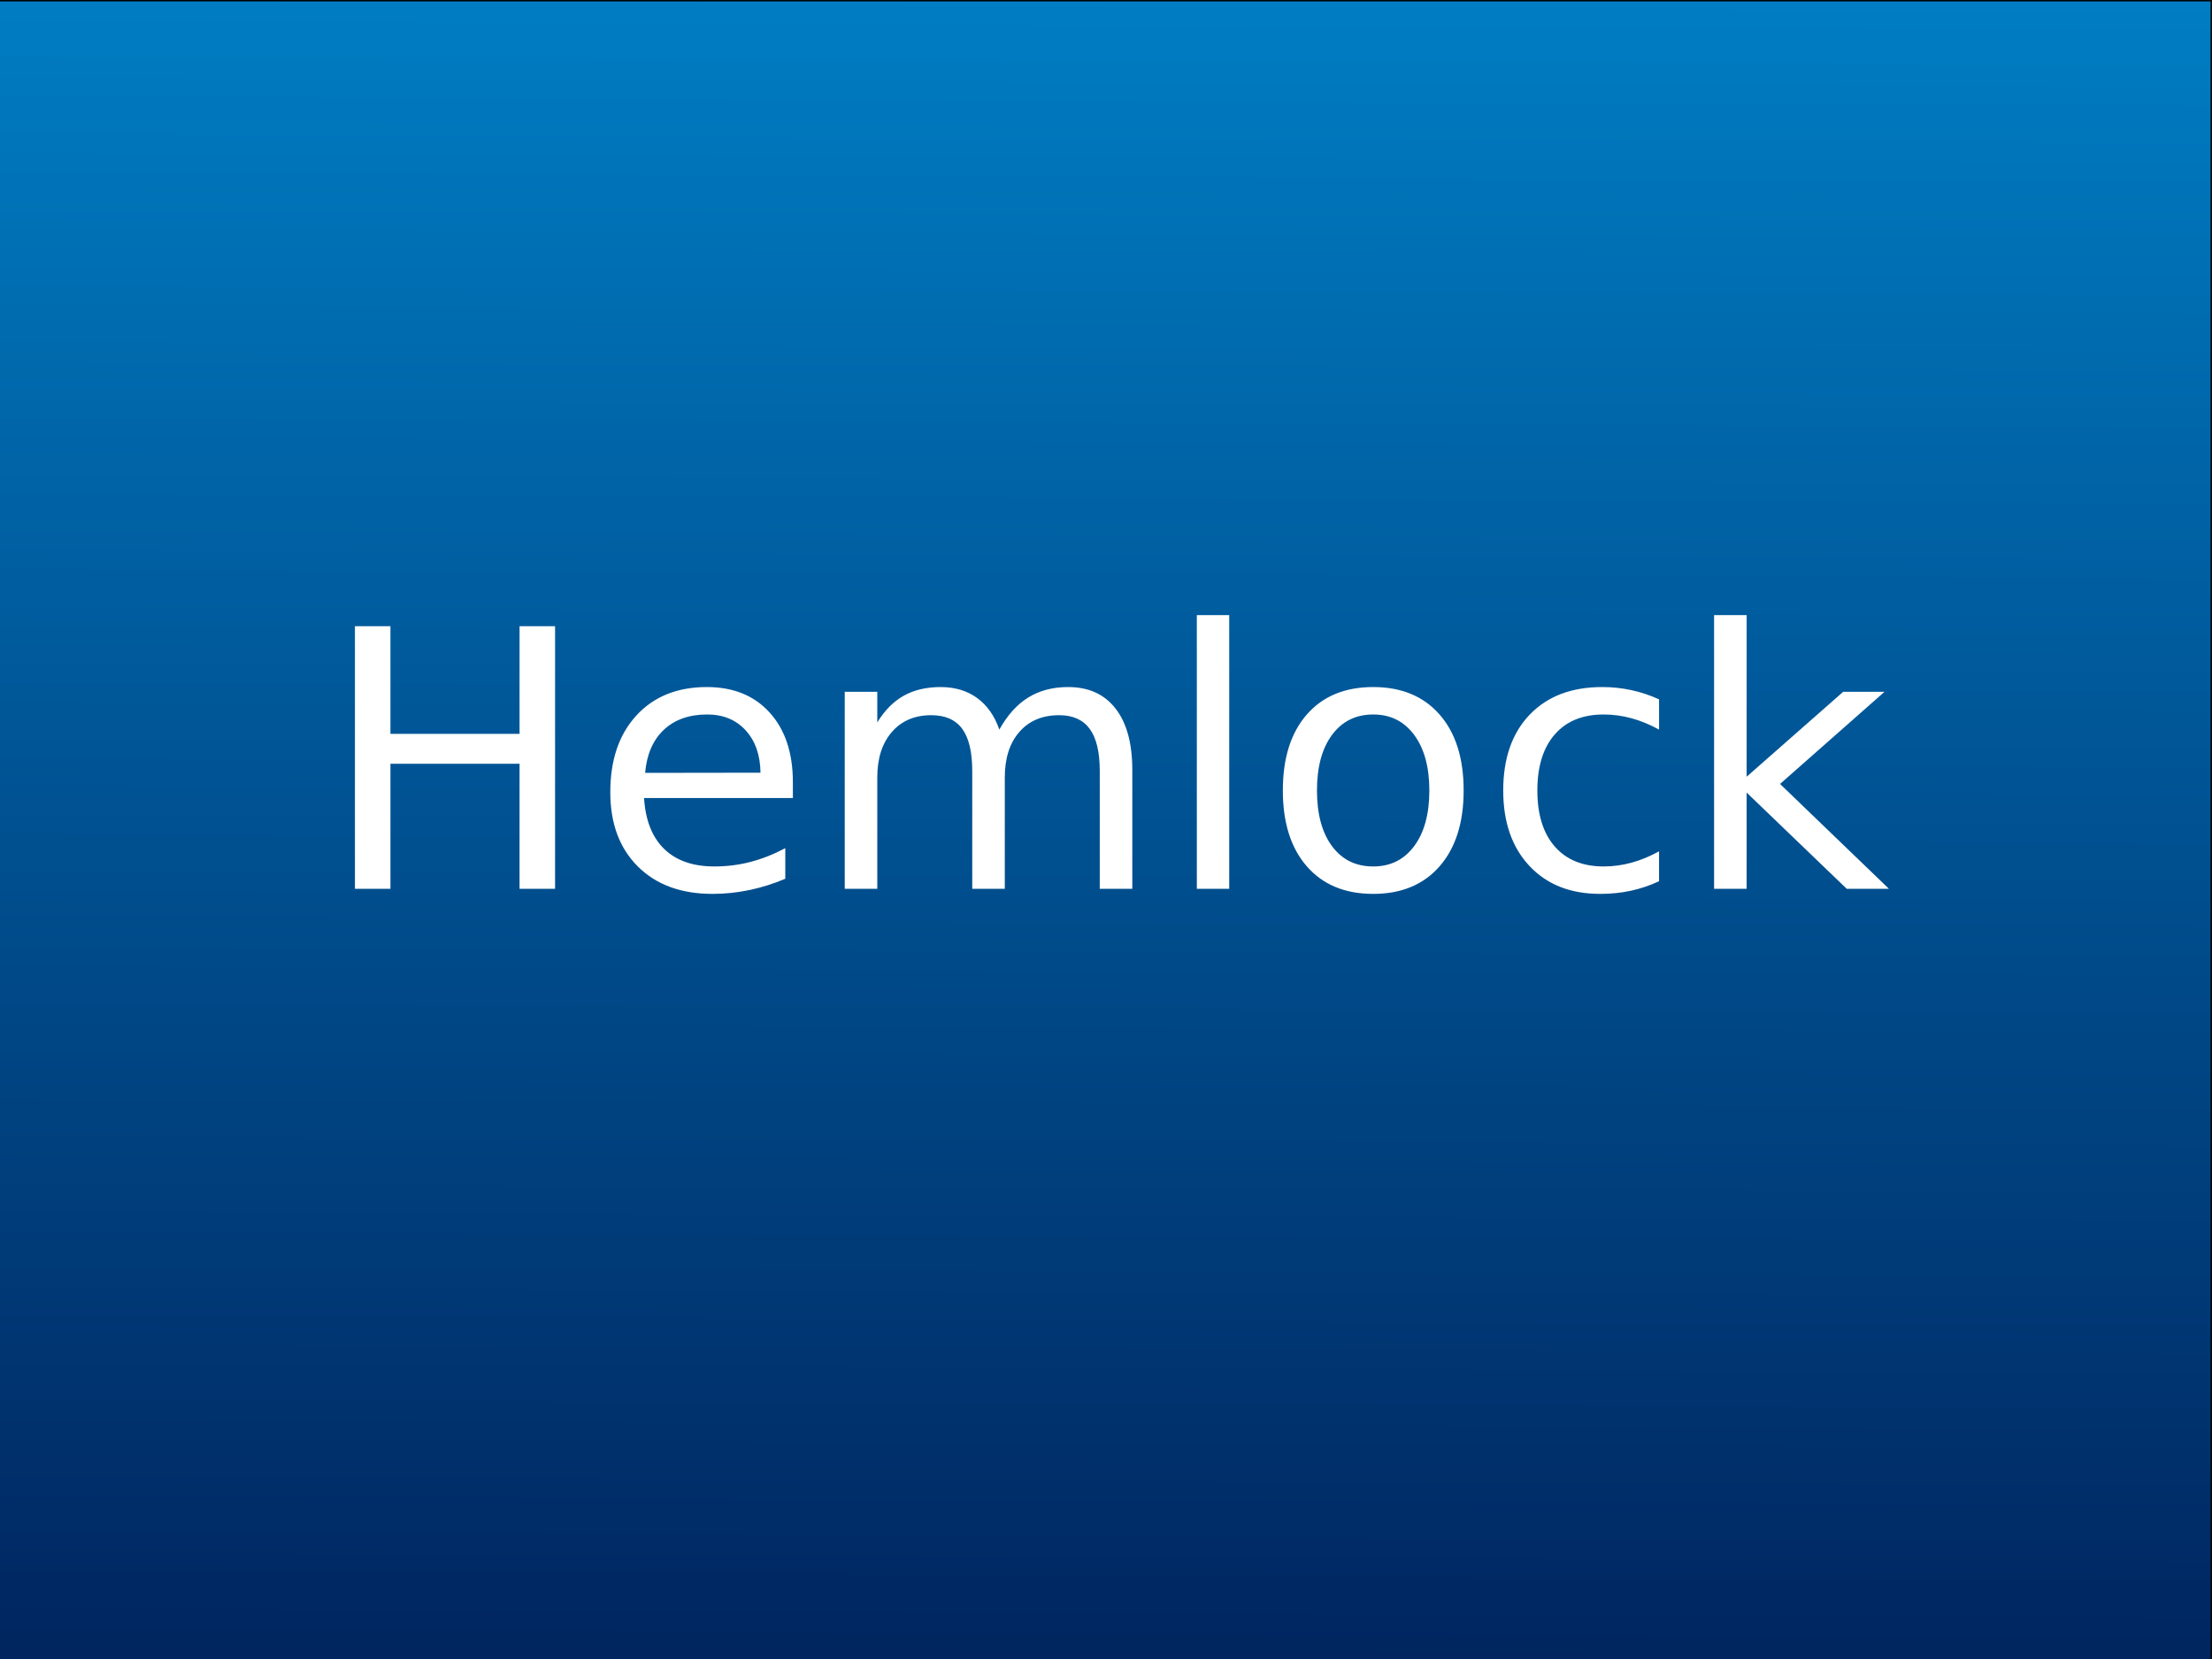
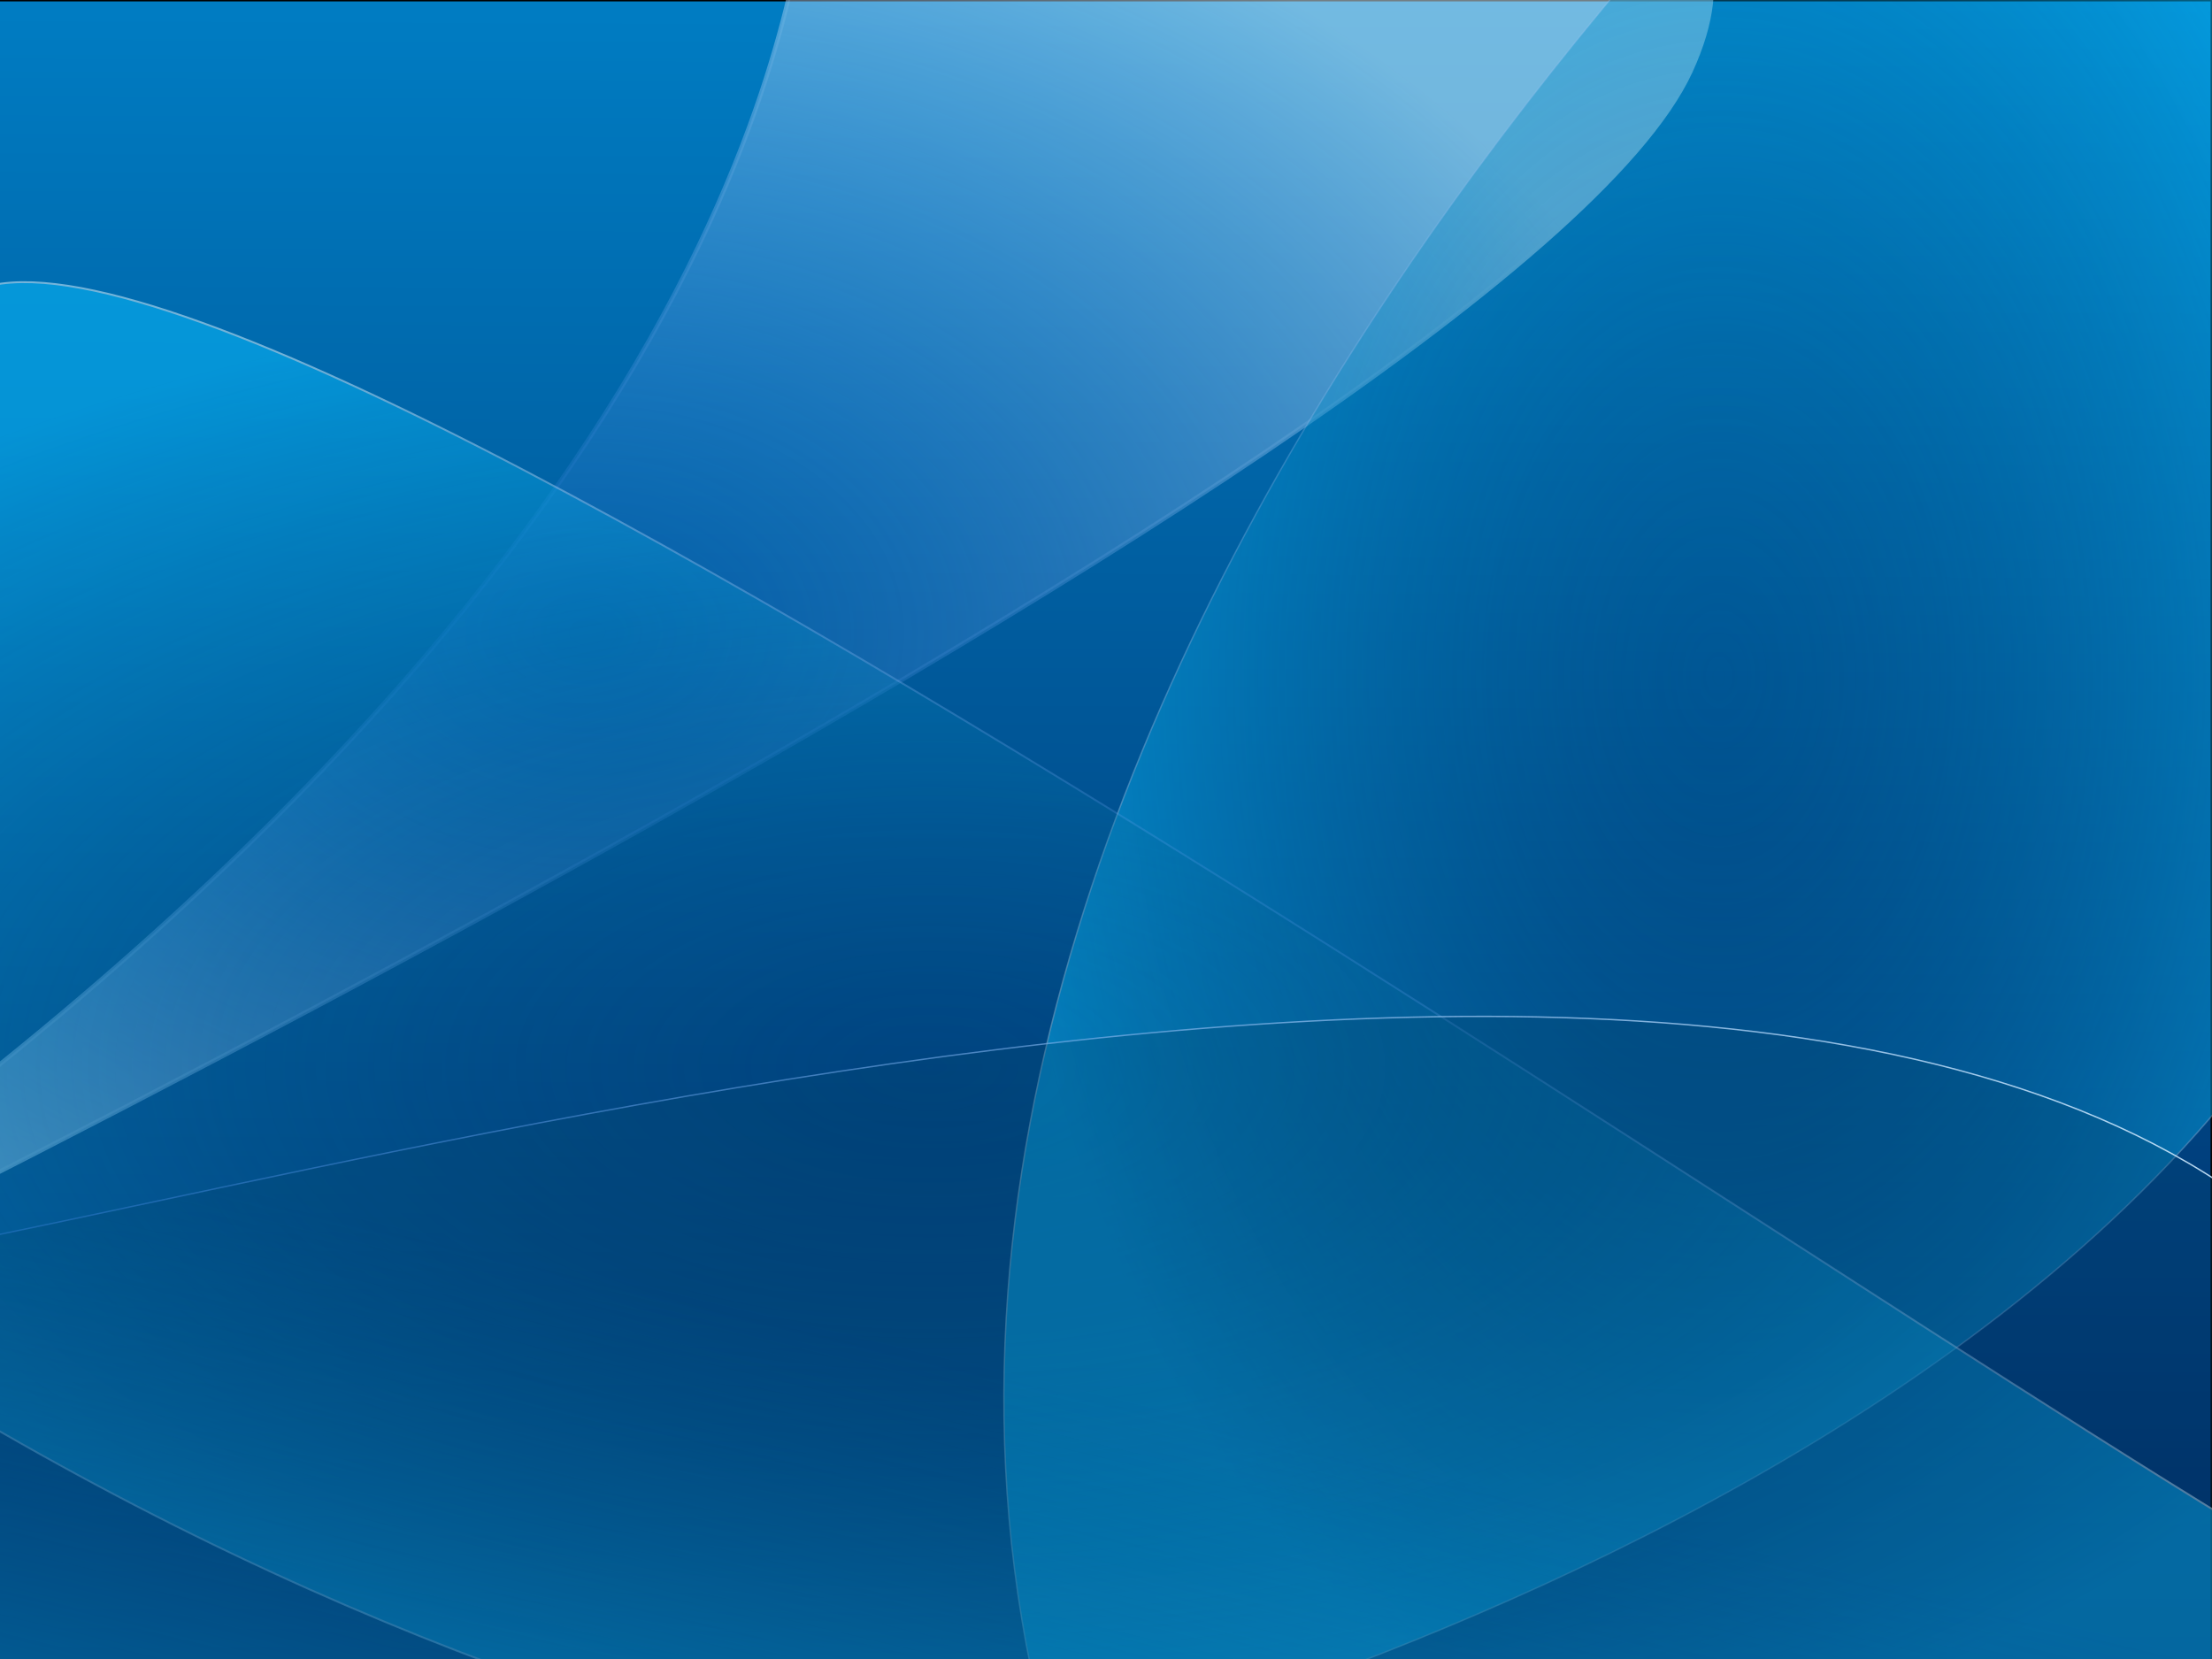
<svg xmlns="http://www.w3.org/2000/svg" xmlns:xlink="http://www.w3.org/1999/xlink" width="1600" height="1200" id="svg2" version="1.0">
  <defs id="defs4">
    <linearGradient id="linearGradient3685">
      <stop style="stop-color:#1f70de;stop-opacity:0.237;" offset="0" id="stop3687" />
      <stop style="stop-color:#e0f5ff;stop-opacity:1;" offset="1" id="stop3689" />
    </linearGradient>
    <linearGradient id="linearGradient3671">
      <stop id="stop3673" offset="0" style="stop-color:#00426e;stop-opacity:0.267;" />
      <stop id="stop3675" offset="1" style="stop-color:#09bdff;stop-opacity:1;" />
    </linearGradient>
    <linearGradient id="linearGradient2760">
      <stop style="stop-color:#00255f;stop-opacity:1;" offset="0" id="stop2762" />
      <stop style="stop-color:#0098e2;stop-opacity:1;" offset="1" id="stop2764" />
    </linearGradient>
    <linearGradient xlink:href="#linearGradient2760" id="linearGradient2766" x1="745.214" y1="1200.5" x2="751.929" y2="-371.929" gradientUnits="userSpaceOnUse" gradientTransform="translate(-0.522187,0.507672)" />
    <linearGradient xlink:href="#linearGradient3671" id="linearGradient9934" x1="790.39" y1="910.026" x2="604.684" y2="1688.547" gradientUnits="userSpaceOnUse" gradientTransform="translate(86.53287,117.0403)" />
    <radialGradient xlink:href="#linearGradient3671" id="radialGradient10847" cx="773.965" cy="770.329" fx="773.965" fy="770.329" r="1029.723" gradientTransform="matrix(1.097892,0,0,0.55187,-177.0551,346.5904)" gradientUnits="userSpaceOnUse" />
    <radialGradient xlink:href="#linearGradient3671" id="radialGradient10849" cx="838.624" cy="474.644" fx="838.624" fy="474.644" r="517.727" gradientTransform="matrix(1,0,0,1.517896,404.7552,-231.2009)" gradientUnits="userSpaceOnUse" />
    <radialGradient xlink:href="#linearGradient3685" id="radialGradient10851" cx="425.277" cy="459.57" fx="425.277" fy="459.57" r="814.948" gradientTransform="matrix(1,0,0,0.717248,-0.522187,127.5948)" gradientUnits="userSpaceOnUse" />
    <radialGradient xlink:href="#linearGradient3685" id="radialGradient11742" cx="838.624" cy="474.644" fx="838.624" fy="474.644" r="517.727" gradientTransform="matrix(1,0,0,1.517896,404.7552,-231.2009)" gradientUnits="userSpaceOnUse" />
    <radialGradient xlink:href="#linearGradient3685" id="radialGradient11744" cx="425.277" cy="459.57" fx="425.277" fy="459.57" r="814.948" gradientTransform="matrix(1,0,0,0.717248,-0.522187,127.5948)" gradientUnits="userSpaceOnUse" />
    <radialGradient xlink:href="#linearGradient3685" id="radialGradient11746" cx="773.965" cy="770.329" fx="773.965" fy="770.329" r="1029.723" gradientTransform="matrix(1.097892,0,0,0.55187,-177.0551,346.5904)" gradientUnits="userSpaceOnUse" />
    <linearGradient xlink:href="#linearGradient3685" id="linearGradient11758" x1="-358.737" y1="1096.572" x2="1848.327" y2="1096.572" gradientUnits="userSpaceOnUse" gradientTransform="translate(-0.522187,-2.349471)" />
  </defs>
  <g id="layer1">
    <rect style="fill:url(#linearGradient2766);fill-opacity:1;fill-rule:evenodd;stroke:black;stroke-width:1px;stroke-linecap:butt;stroke-linejoin:miter;stroke-opacity:1" id="rect1872" width="1600" height="1200" x="-0.522" y="0.508" />
-     <text xml:space="preserve" style="font-size:260.539px;font-style:normal;font-weight:normal;fill:#ffffff;fill-opacity:1;stroke:none;font-family:Bitstream Vera Sans" x="231.151" y="642.884" id="text2836">
-       <tspan id="tspan2838" x="231.151" y="642.884">Hemlock</tspan>
-     </text>
+     <path style="opacity:0.509;fill:url(#radialGradient10851);fill-opacity:1;fill-rule:evenodd;stroke:url(#radialGradient11744);stroke-width:3.1;stroke-linecap:butt;stroke-linejoin:round;stroke-miterlimit:4;stroke-dasharray:none;stroke-opacity:1" d="M -388.643,1040.191 C 537.071,477.334 565.642,-8.381 582.785,-54.095 C 599.928,-99.809 1354.214,-234.095 1222.785,51.619 C 1091.357,337.334 -382.929,1037.334 -388.643,1040.191 z " id="path2768" />
+     <path style="opacity:0.538;fill:url(#radialGradient10849);fill-opacity:1;fill-rule:evenodd;stroke:url(#radialGradient11742);stroke-width:1px;stroke-linecap:butt;stroke-linejoin:miter;stroke-opacity:0.721" d="M 759.041,1263.187 C 547.612,477.473 1424.755,-271.099 1424.755,-271.099 C 1424.755,-271.099 1581.898,-471.099 1744.755,260.33 C 1907.612,991.758 761.898,1274.616 761.898,1274.616 L 759.041,1263.187 z " id="path3695" />
+     <path style="opacity:0.516;fill:url(#radialGradient10847);fill-opacity:1;fill-rule:evenodd;stroke:url(#radialGradient11746);stroke-width:1.349px;stroke-linecap:butt;stroke-linejoin:miter;stroke-opacity:1" d="M -457.141,705.3 C 779.321,1790.684 1944.503,1143.5 1788.388,1188.573 C 1709.146,1211.452 264.839,150.724 -5.193,206.182 C -275.225,261.639 -451.457,717.184 -457.141,705.3 z " id="path6368" />
+     <path style="fill:url(#linearGradient9934);fill-opacity:1;fill-rule:evenodd;stroke:url(#linearGradient11758);stroke-width:1px;stroke-linecap:butt;stroke-linejoin:miter;stroke-opacity:1" d="M 1648.549,1389.172 C 407.393,1065.824 41.762,1302.117 -167.17,1394.146 C -376.103,1486.176 -480.569,968.82 -127.374,916.587 C 225.821,864.354 1549.058,458.926 1772.914,1063.337 C 1996.77,1667.748 1643.575,1389.172 1648.549,1389.172 z " id="path9041" />
  </g>
</svg>
